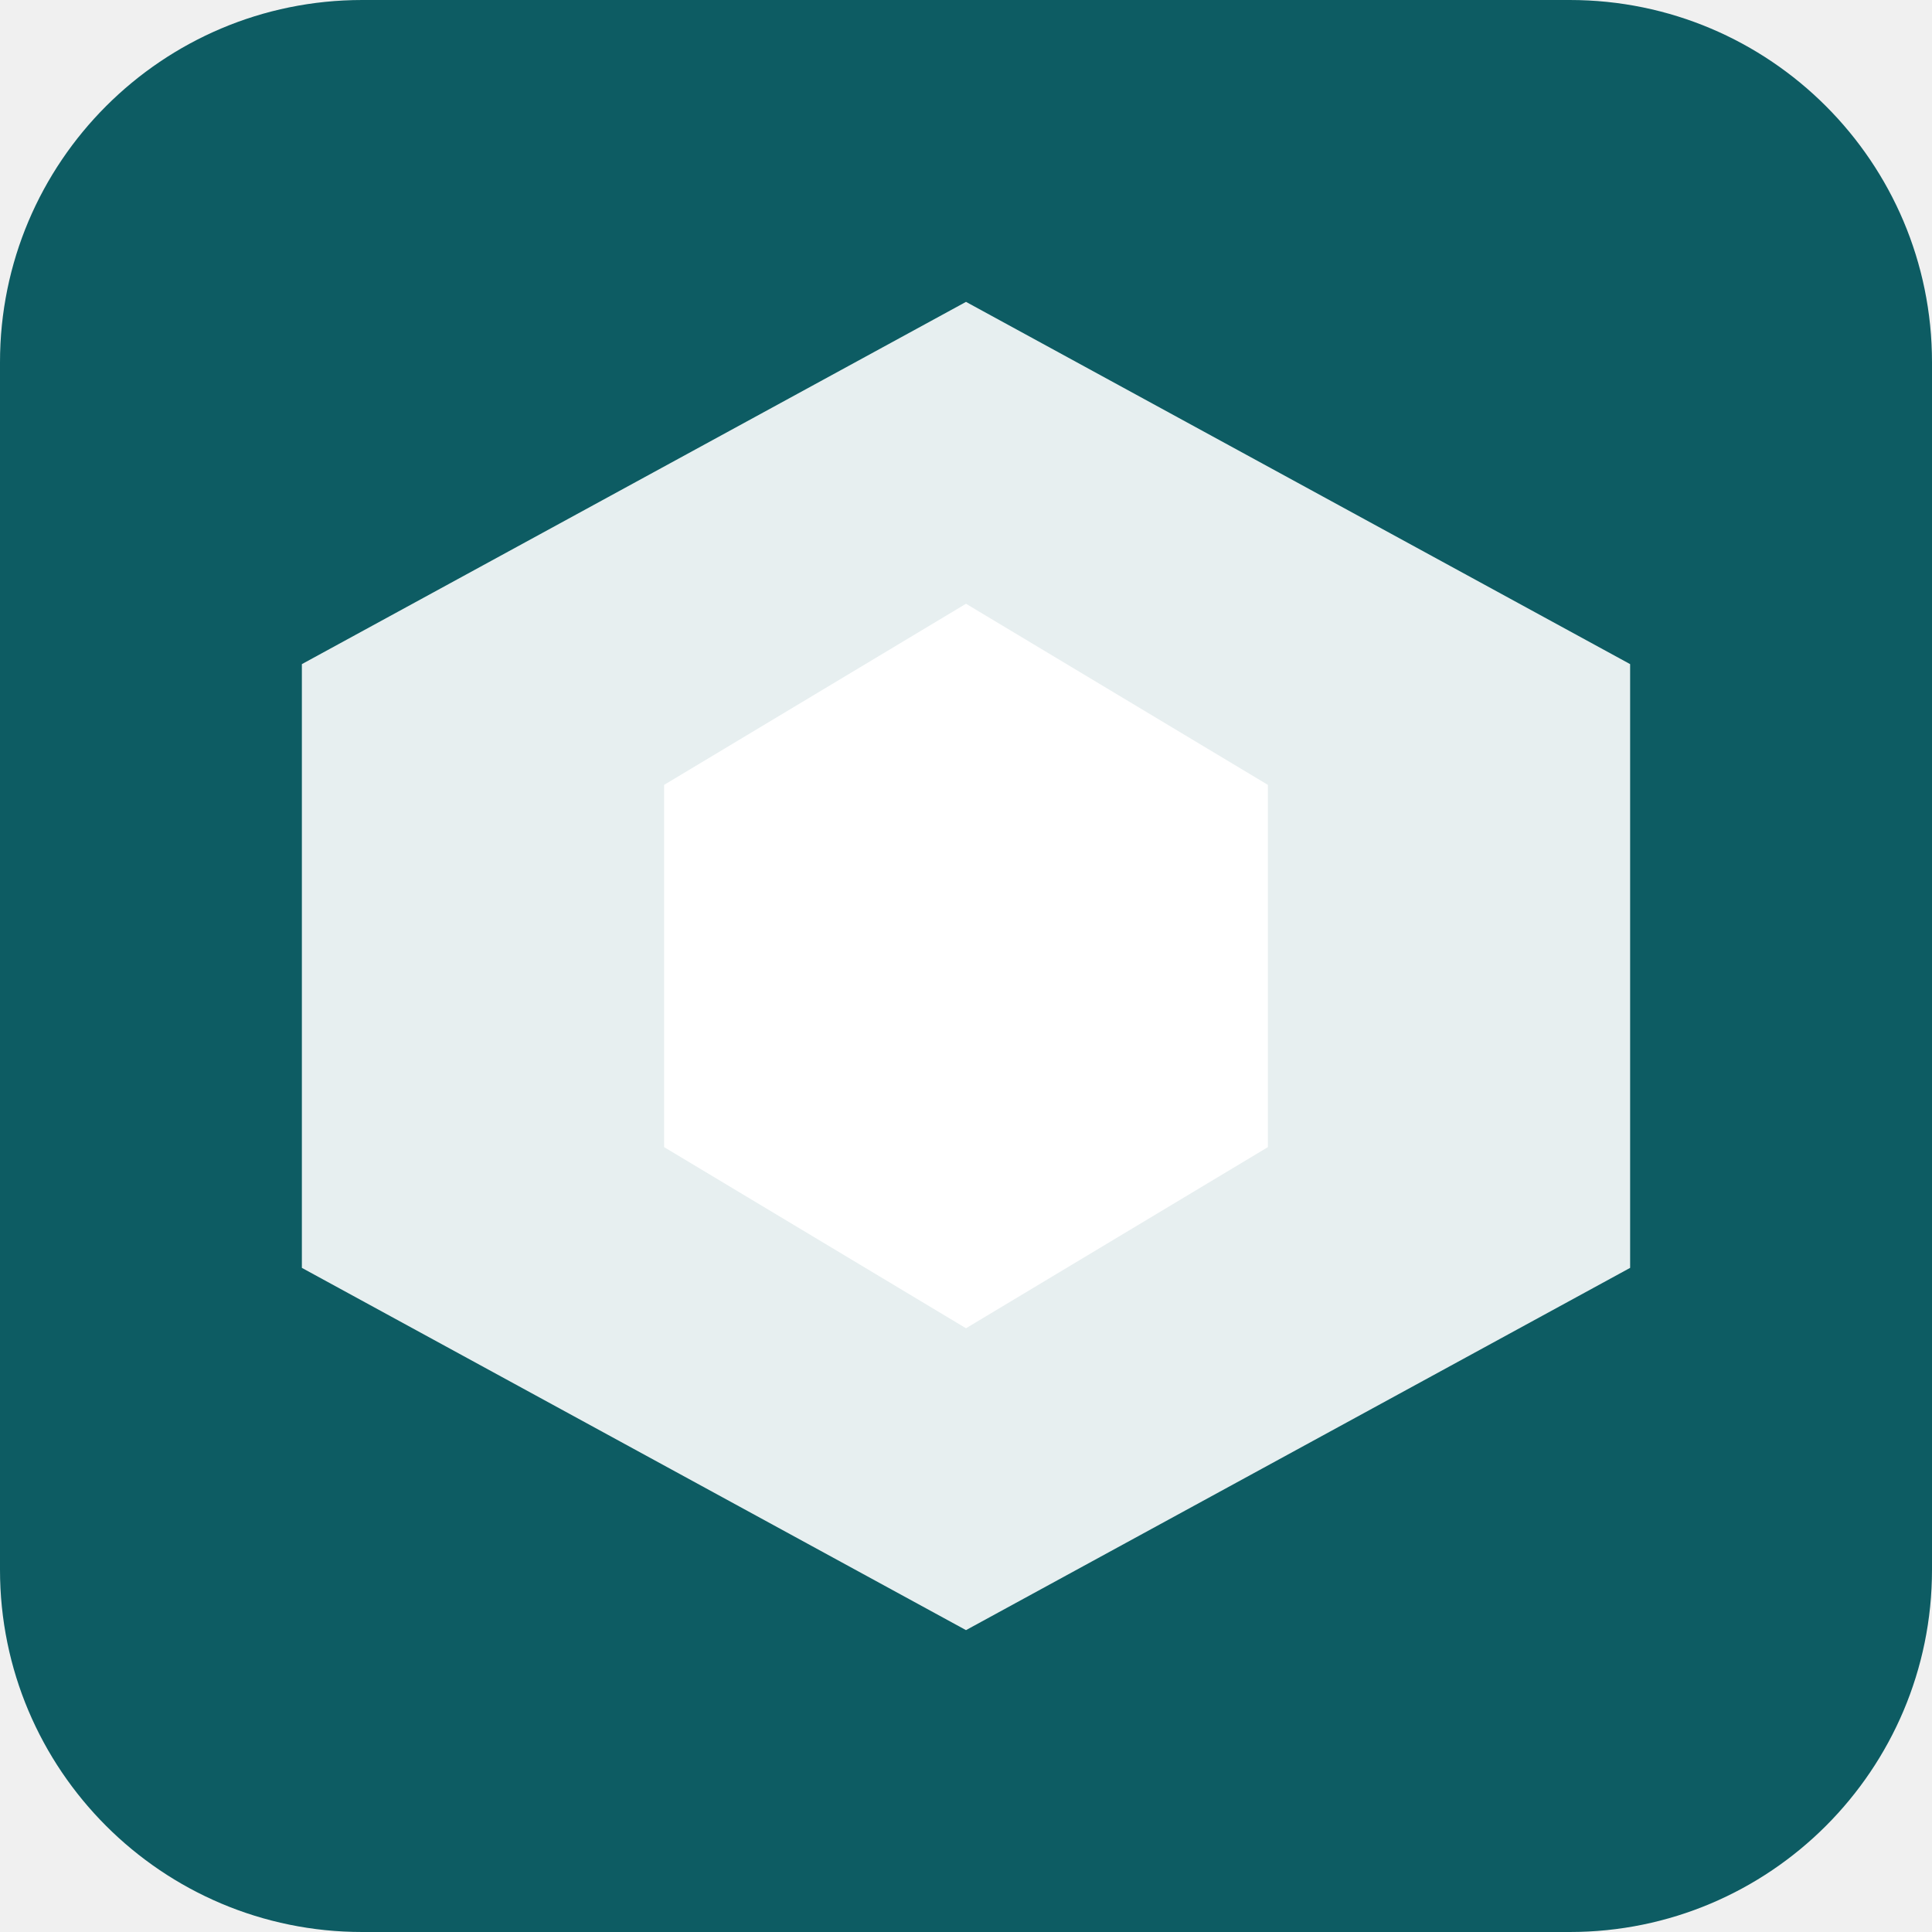
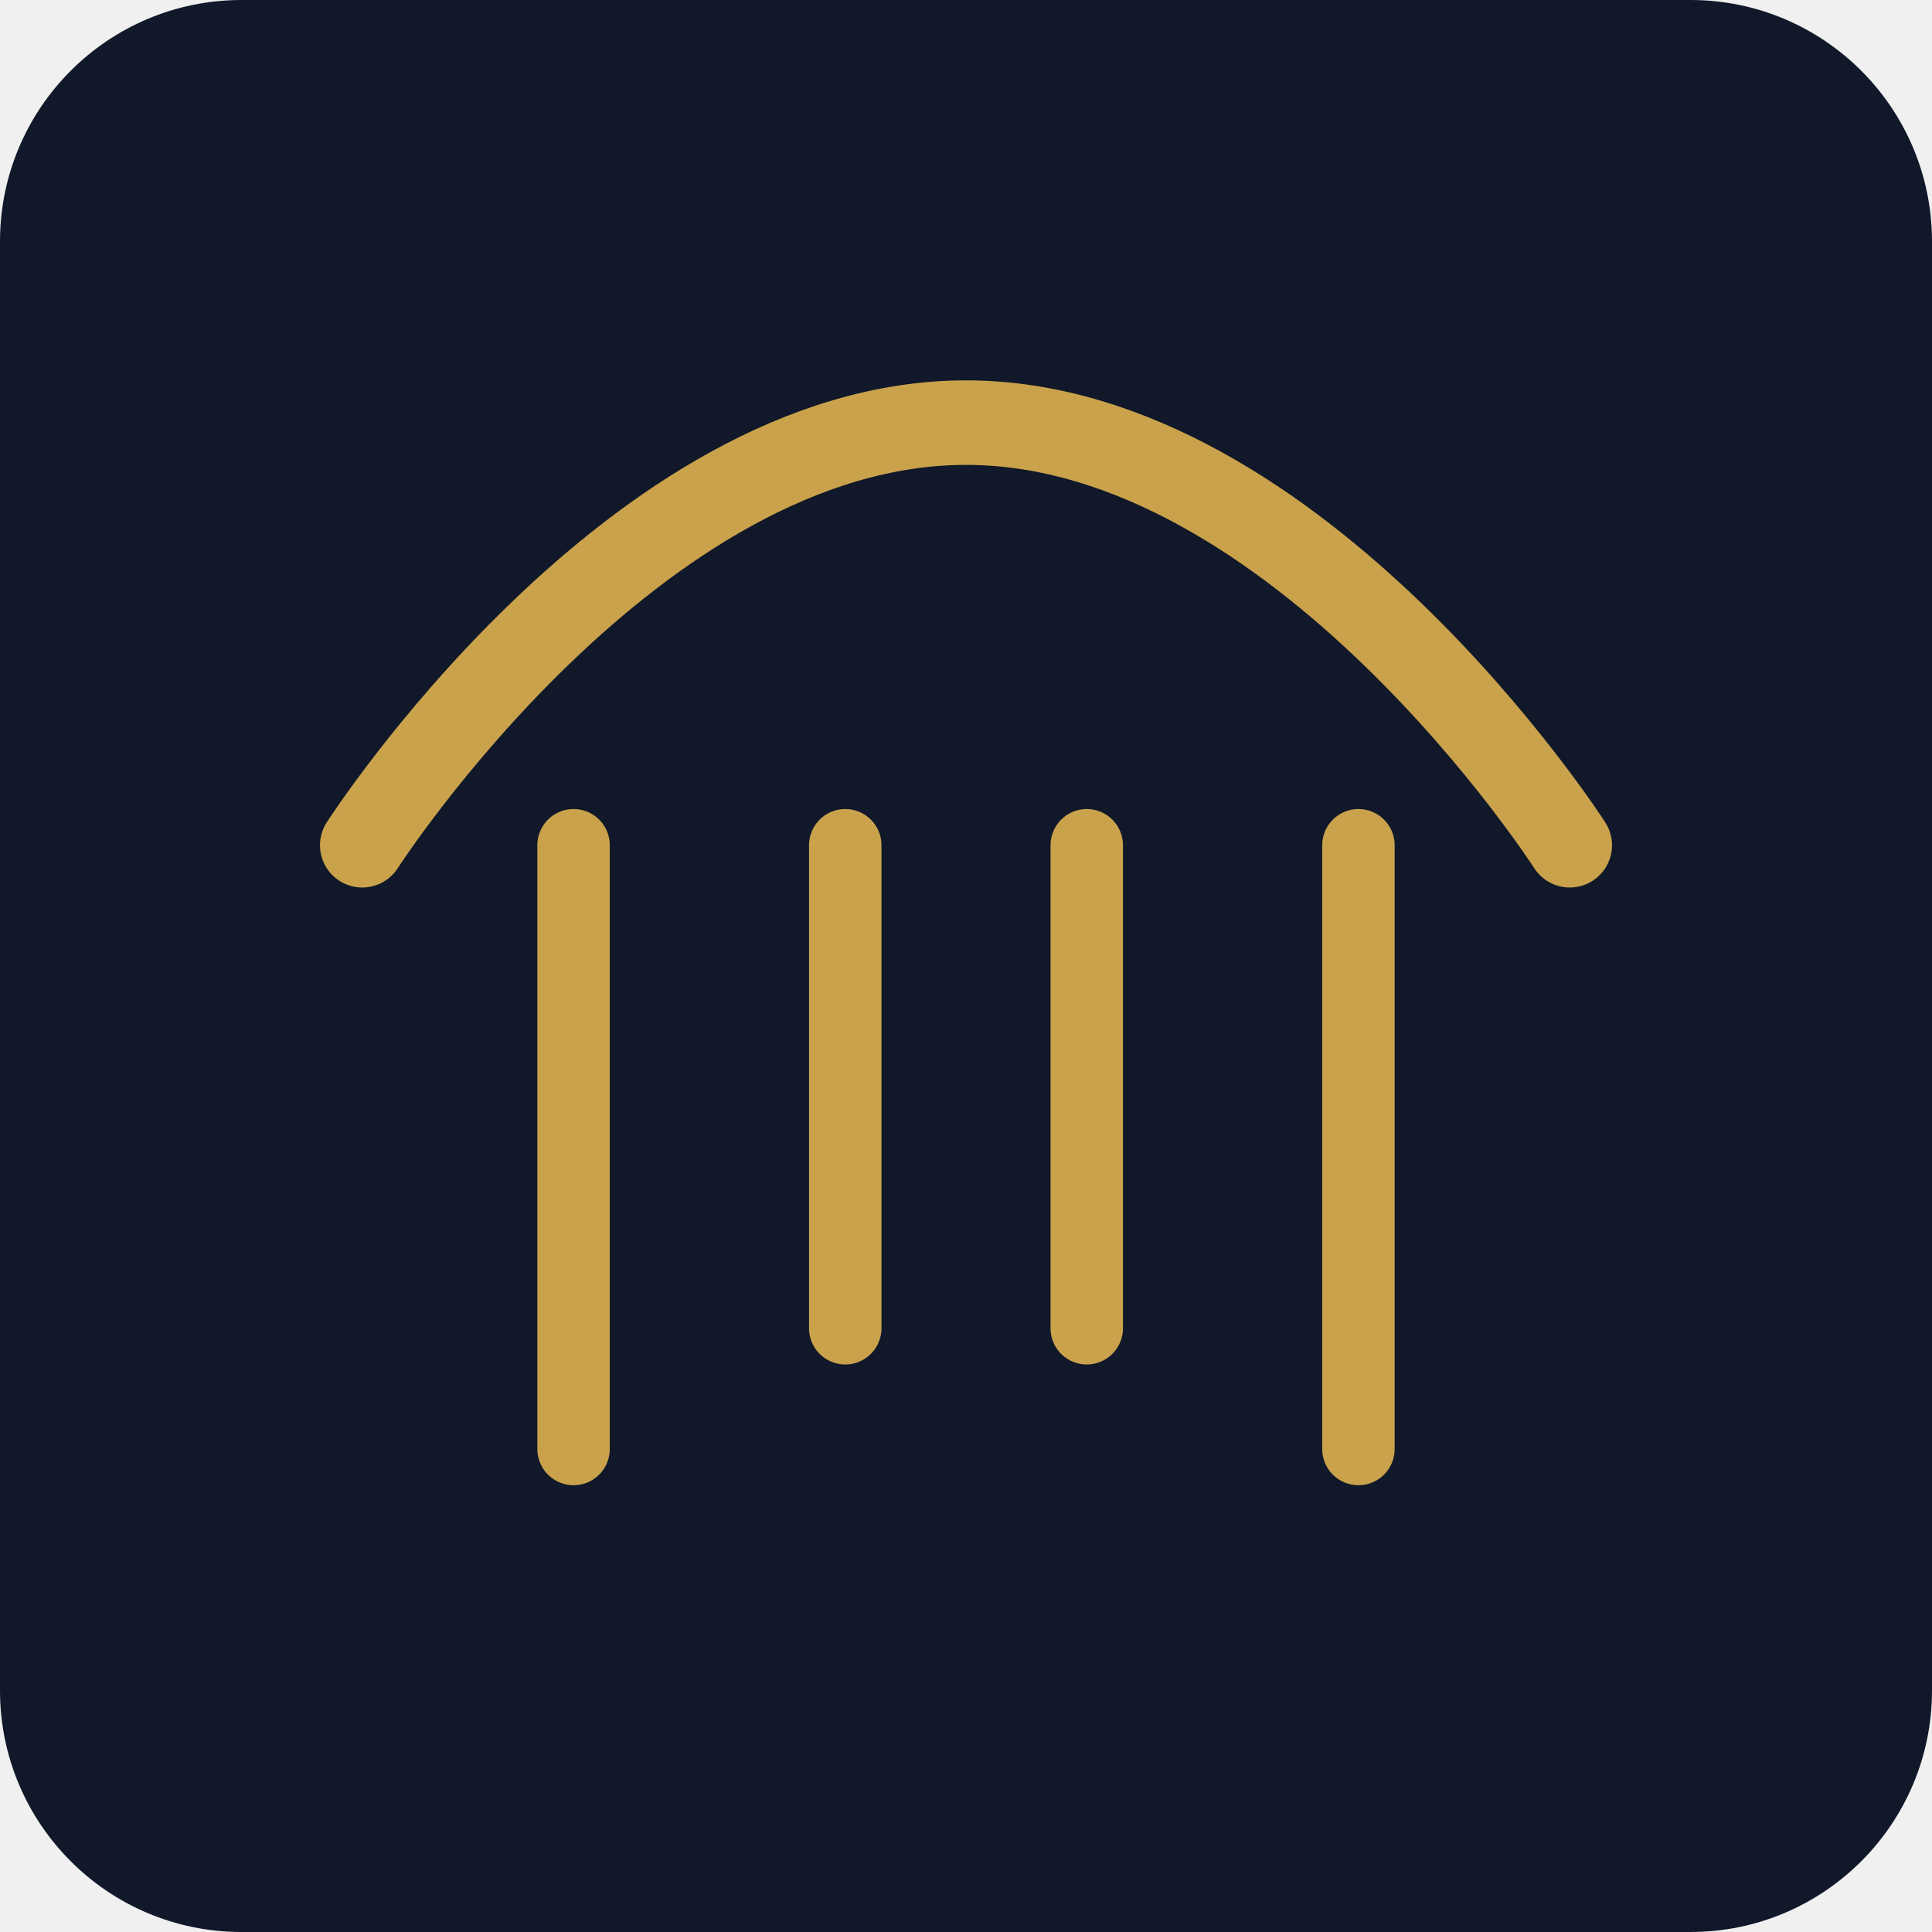
<svg xmlns="http://www.w3.org/2000/svg" viewBox="0 0 32 32">
-   <rect width="32" height="32" rx="6" fill="#0d5c63" />
-   <path d="M16 5L27 11V21L16 27L5 21V11L16 5Z" fill="white" opacity="0.9" />
-   <path d="M16 10L21 13V19L16 22L11 19V13L16 10Z" fill="white" />
+   <rect width="32" height="32" rx="4" fill="#10182A" />
+   <path d="M6 14C6 14 10.5 7 16 7C21.5 7 26 14 26 14" stroke="#C9A24B" stroke-width="1.4" fill="none" stroke-linecap="round" />
+   <path d="M9.5 14V24" stroke="#C9A24B" stroke-width="1.2" stroke-linecap="round" />
+   <path d="M14 14V22" stroke="#C9A24B" stroke-width="1.2" stroke-linecap="round" />
+   <path d="M18 14V22" stroke="#C9A24B" stroke-width="1.2" stroke-linecap="round" />
+   <path d="M22.5 14V24" stroke="#C9A24B" stroke-width="1.2" stroke-linecap="round" />
</svg>
